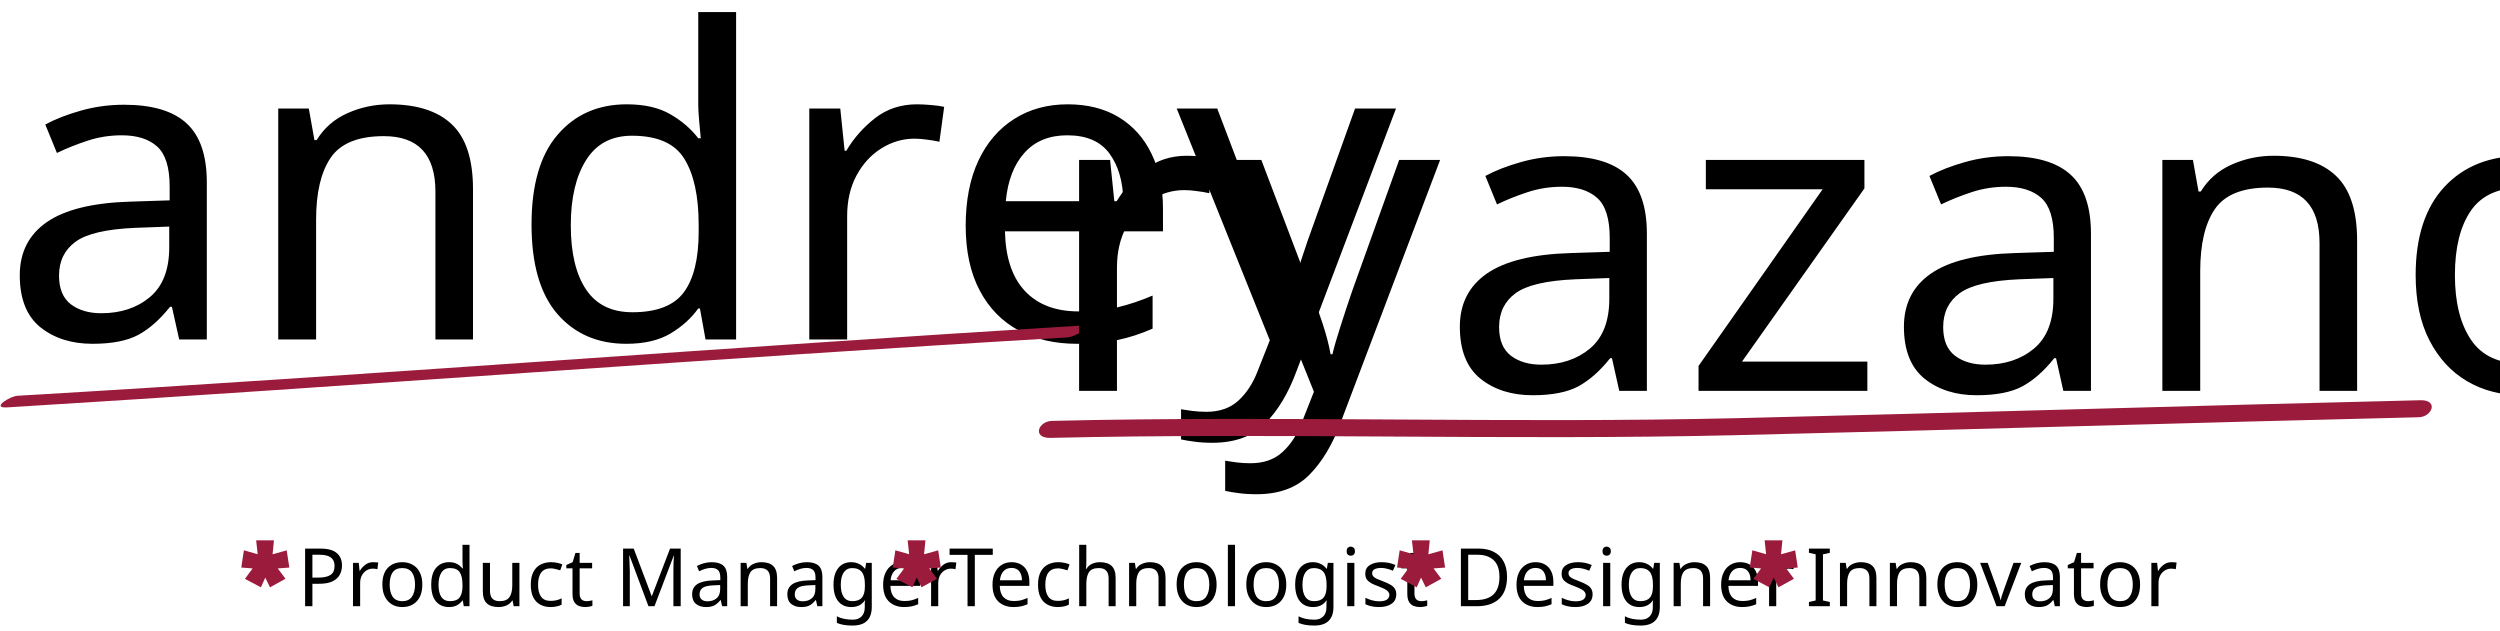
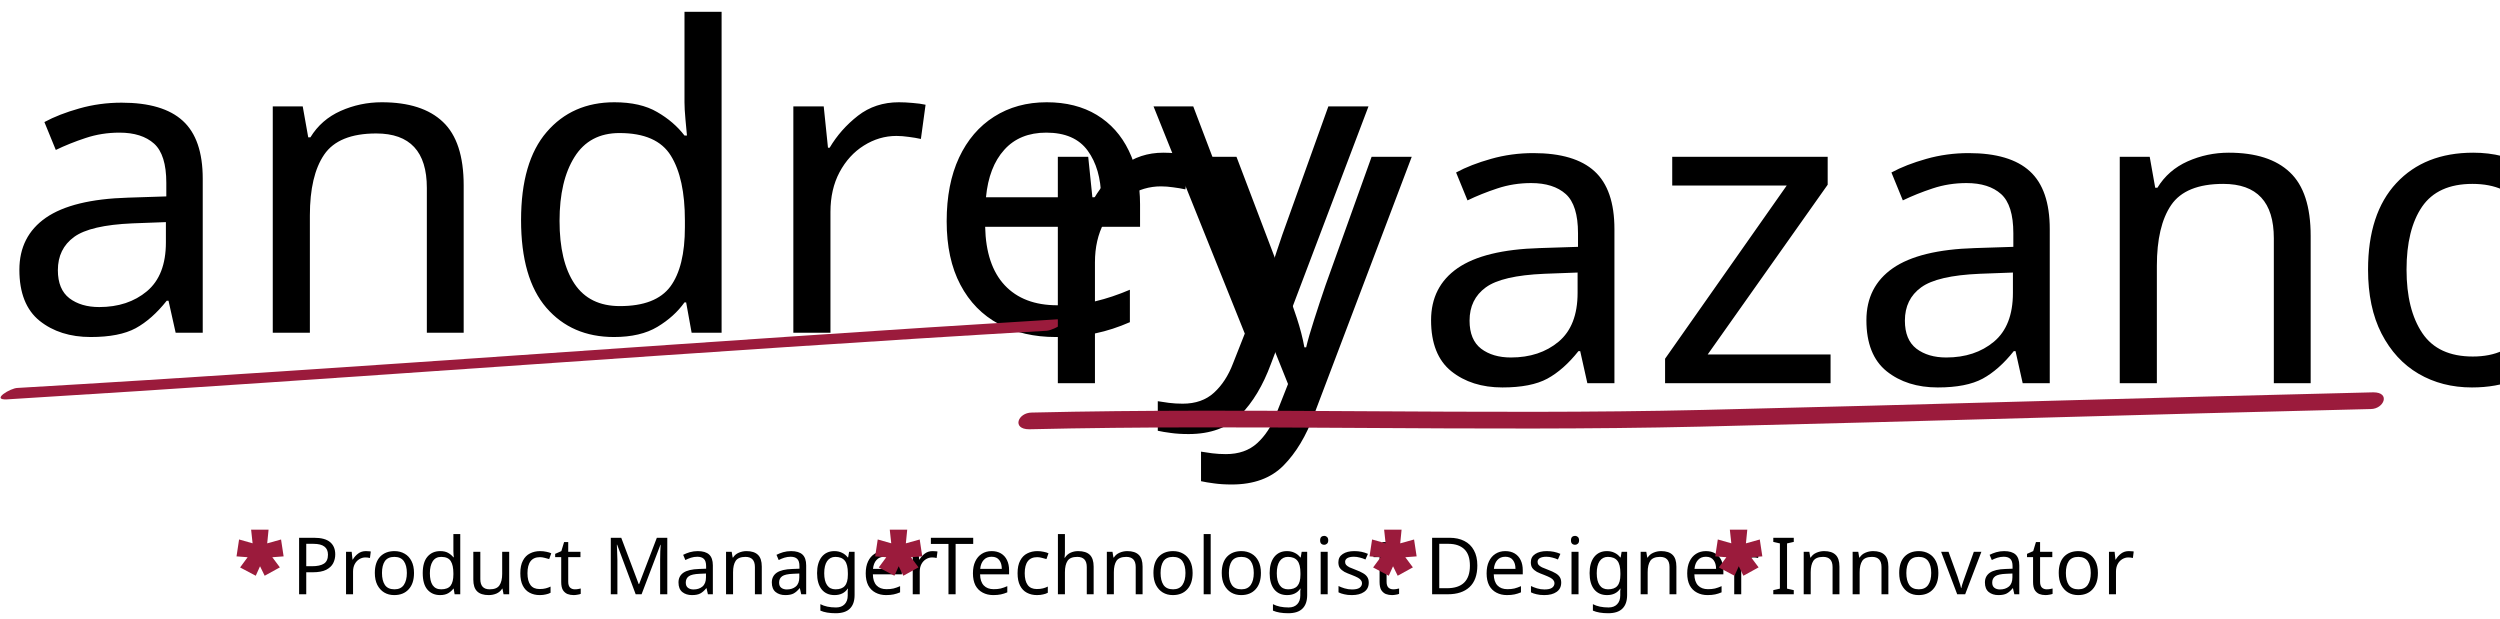
- <svg xmlns="http://www.w3.org/2000/svg" version="1.1" id="Layer_1" x="0px" y="0px" viewBox="0 0 278.6 70.3" style="enable-background:new 0 0 278.6 70.3;" xml:space="preserve">
+ <svg xmlns="http://www.w3.org/2000/svg" version="1.1" id="Layer_1" x="0px" y="0px" viewBox="0 0 284.2 70.3" style="enable-background:new 0 0 284.2 70.3;" xml:space="preserve">
  <style type="text/css">
	.st0{stroke:#9B1B3C;stroke-miterlimit:10;}
	.st1{font-family:'MyriadPro-Regular';}
	.st2{font-size:9px;}
	.st3{font-family:'Nyala-Regular';}
	.st4{font-size:48px;}
	.st5{fill:#9B1B3C;}
</style>
  <text transform="matrix(1 0 0 1 27.0879 67.5562)">
    <tspan x="0" y="0" class="st0 st1 st2">*</tspan>
    <tspan x="3.7" y="0" class="st1 st2"> Product Manager </tspan>
    <tspan x="72.6" y="0" class="st0 st1 st2">*</tspan>
    <tspan x="76.3" y="0" class="st1 st2"> Technologist </tspan>
    <tspan x="128.8" y="0" class="st0 st1 st2">*</tspan>
    <tspan x="132.5" y="0" class="st1 st2"> Designer</tspan>
    <tspan x="168.1" y="0" class="st0 st1 st2">*</tspan>
    <tspan x="171.8" y="0" class="st1 st2"> Innovator</tspan>
  </text>
  <g>
    <g>
      <text transform="matrix(1 0 0 1 0 37.8281)" class="st3 st4">andrey</text>
      <g>
        <g id="XMLID_19_">
          <path id="XMLID_23_" class="st5" d="M120.2,36.3C80.8,38.7,41.4,41.8,2,44.1c-0.8,0-3.1,1.4-1.2,1.3C40.2,43,79.6,39.9,119,37.6      C119.9,37.5,122.2,36.2,120.2,36.3L120.2,36.3z" />
        </g>
      </g>
    </g>
    <g>
      <text transform="matrix(1 0 0 1 116.1768 43.561)" class="st3 st4">ryazanov.</text>
      <g>
        <g id="XMLID_13_">
          <path id="XMLID_17_" class="st5" d="M269.8,44.6c-25.4,0.6-50.8,1.4-76.2,2c-25.4,0.6-50.8-0.3-76.3,0.3c-1.6,0-2.3,1.9-0.3,1.9      c25.4-0.6,50.8,0.3,76.3-0.3c25.4-0.6,50.8-1.4,76.2-2C271,46.5,271.8,44.6,269.8,44.6L269.8,44.6z" />
        </g>
      </g>
    </g>
  </g>
</svg>
